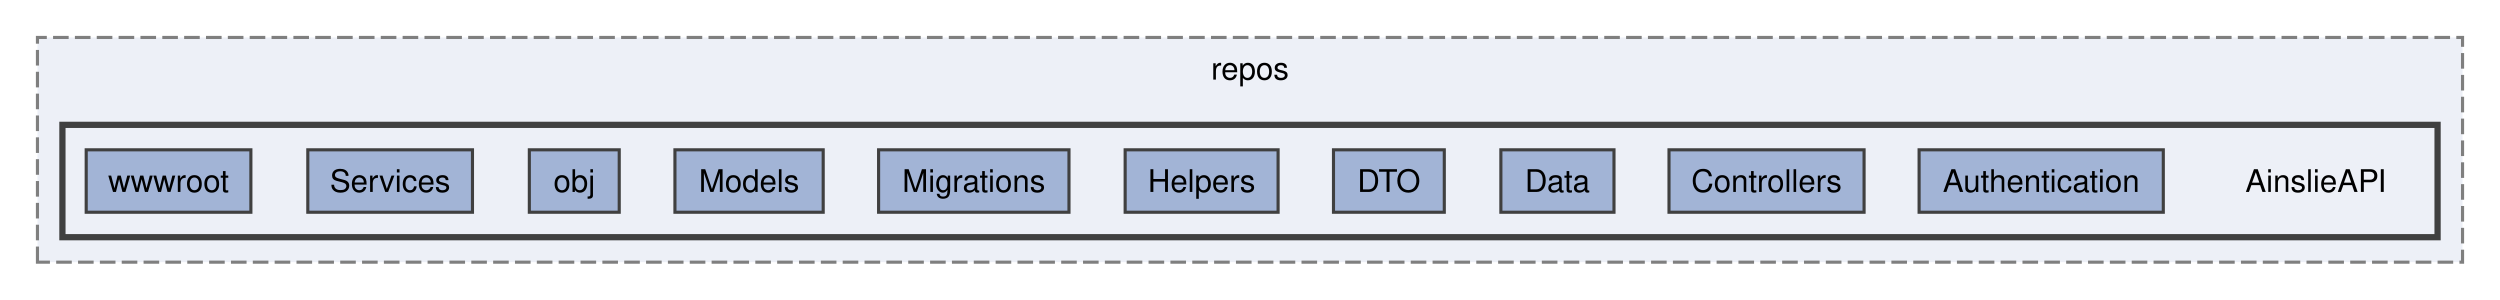
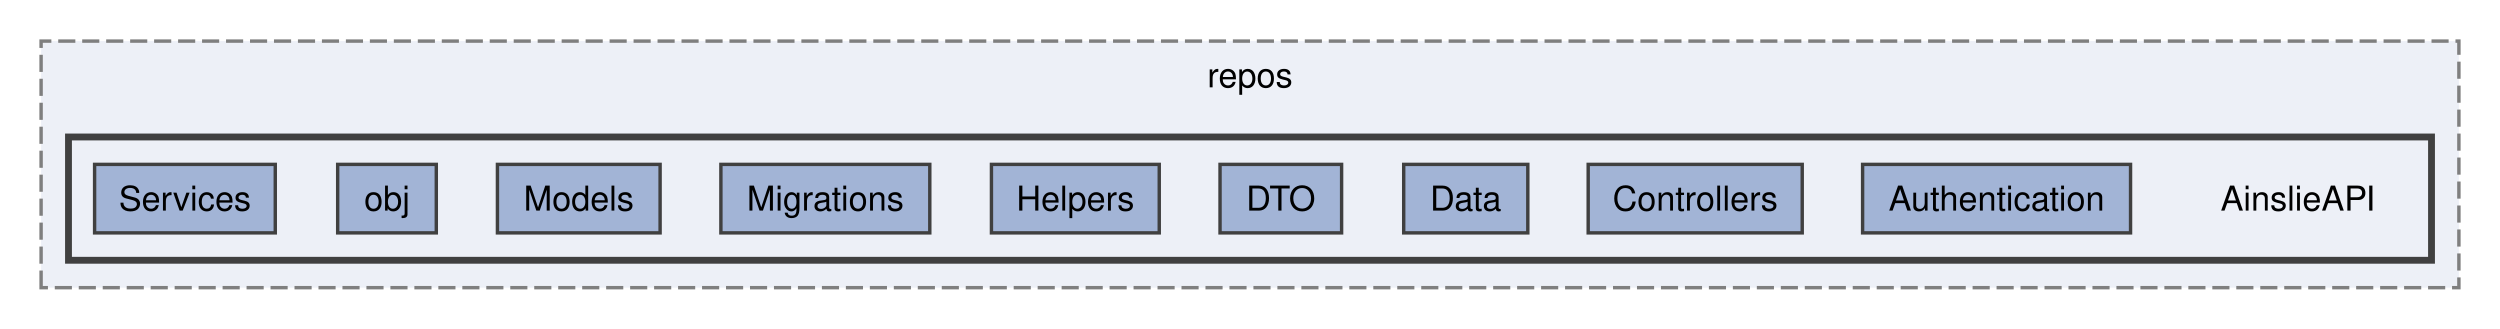
- <svg xmlns="http://www.w3.org/2000/svg" xmlns:xlink="http://www.w3.org/1999/xlink" width="801pt" height="96pt" viewBox="0.00 0.00 801.00 96.00">
+ <svg xmlns="http://www.w3.org/2000/svg" xmlns:xlink="http://www.w3.org/1999/xlink" width="730pt" height="96pt" viewBox="0.00 0.00 730.00 96.00">
  <g id="graph0" class="graph" transform="scale(1 1) rotate(0) translate(4 92)">
    <g id="clust1" class="cluster">
      <g id="a_clust1">
        <a xlink:href="dir_da92606663f4ecb03aa66c183f15dac3.html" target="_top" xlink:title="repos">
-           <polygon fill="#edf0f7" stroke="#7f7f7f" stroke-dasharray="5,2" points="8,-8 8,-80 785,-80 785,-8 8,-8" />
-           <text text-anchor="middle" x="396.5" y="-66.5" font-family="Helvetica,sans-Serif" font-size="10.00">repos</text>
+           <polygon fill="#edf0f7" stroke="#7f7f7f" stroke-dasharray="5,2" points="8,-8 8,-80 714,-80 714,-8 8,-8" />
+           <text text-anchor="middle" x="361" y="-66.5" font-family="Helvetica,sans-Serif" font-size="10.00">repos</text>
        </a>
      </g>
    </g>
    <g id="clust2" class="cluster">
      <g id="a_clust2">
        <a xlink:href="dir_e5b579712323dc20d096970fc4c8cb37.html" target="_top">
-           <polygon fill="#edf0f7" stroke="#404040" stroke-width="2" points="16,-16 16,-52 777,-52 777,-16 16,-16" />
+           <polygon fill="#edf0f7" stroke="#404040" stroke-width="2" points="16,-16 16,-52 706,-52 706,-16 16,-16" />
        </a>
      </g>
    </g>
    <g id="node1" class="node">
-       <text text-anchor="middle" x="738" y="-30.5" font-family="Helvetica,sans-Serif" font-size="10.00">AinslieAPI</text>
+       <text text-anchor="middle" x="667" y="-30.5" font-family="Helvetica,sans-Serif" font-size="10.00">AinslieAPI</text>
    </g>
    <g id="node2" class="node">
      <g id="a_node2">
        <a xlink:href="dir_d5a35239ed8a3f3846a2ec99012cf862.html" target="_top" xlink:title="Authentication">
-           <polygon fill="#a2b4d6" stroke="#404040" points="689.12,-44 610.88,-44 610.88,-24 689.12,-24 689.12,-44" />
-           <text text-anchor="middle" x="650" y="-30.5" font-family="Helvetica,sans-Serif" font-size="10.00">Authentication</text>
+           <polygon fill="#a2b4d6" stroke="#404040" points="618.12,-44 539.88,-44 539.88,-24 618.12,-24 618.12,-44" />
+           <text text-anchor="middle" x="579" y="-30.5" font-family="Helvetica,sans-Serif" font-size="10.00">Authentication</text>
        </a>
      </g>
    </g>
    <g id="node3" class="node">
      <g id="a_node3">
        <a xlink:href="dir_6c29d4979ca85afa1ee7842e55a75c18.html" target="_top" xlink:title="Controllers">
-           <polygon fill="#a2b4d6" stroke="#404040" points="593.25,-44 530.75,-44 530.75,-24 593.25,-24 593.25,-44" />
-           <text text-anchor="middle" x="562" y="-30.5" font-family="Helvetica,sans-Serif" font-size="10.00">Controllers</text>
+           <polygon fill="#a2b4d6" stroke="#404040" points="522.25,-44 459.75,-44 459.75,-24 522.25,-24 522.25,-44" />
+           <text text-anchor="middle" x="491" y="-30.5" font-family="Helvetica,sans-Serif" font-size="10.00">Controllers</text>
        </a>
      </g>
    </g>
    <g id="node4" class="node">
      <g id="a_node4">
        <a xlink:href="dir_03b0d9eef2fefac2665994ddcf9364d9.html" target="_top" xlink:title="Data">
-           <polygon fill="#a2b4d6" stroke="#404040" points="513.12,-44 476.88,-44 476.88,-24 513.12,-24 513.12,-44" />
-           <text text-anchor="middle" x="495" y="-30.5" font-family="Helvetica,sans-Serif" font-size="10.00">Data</text>
+           <polygon fill="#a2b4d6" stroke="#404040" points="442.12,-44 405.88,-44 405.88,-24 442.12,-24 442.12,-44" />
+           <text text-anchor="middle" x="424" y="-30.5" font-family="Helvetica,sans-Serif" font-size="10.00">Data</text>
        </a>
      </g>
    </g>
    <g id="node5" class="node">
      <g id="a_node5">
        <a xlink:href="dir_929461752afe174339a8fe51130d3cfc.html" target="_top" xlink:title="DTO">
-           <polygon fill="#a2b4d6" stroke="#404040" points="458.75,-44 423.25,-44 423.25,-24 458.75,-24 458.75,-44" />
-           <text text-anchor="middle" x="441" y="-30.5" font-family="Helvetica,sans-Serif" font-size="10.00">DTO</text>
+           <polygon fill="#a2b4d6" stroke="#404040" points="387.75,-44 352.25,-44 352.25,-24 387.75,-24 387.75,-44" />
+           <text text-anchor="middle" x="370" y="-30.5" font-family="Helvetica,sans-Serif" font-size="10.00">DTO</text>
        </a>
      </g>
    </g>
    <g id="node6" class="node">
      <g id="a_node6">
        <a xlink:href="dir_6af6a44c4abf3fcc456a7c954d0dc3f6.html" target="_top" xlink:title="Helpers">
-           <polygon fill="#a2b4d6" stroke="#404040" points="405.5,-44 356.5,-44 356.5,-24 405.5,-24 405.5,-44" />
-           <text text-anchor="middle" x="381" y="-30.5" font-family="Helvetica,sans-Serif" font-size="10.00">Helpers</text>
+           <polygon fill="#a2b4d6" stroke="#404040" points="334.5,-44 285.5,-44 285.5,-24 334.5,-24 334.5,-44" />
+           <text text-anchor="middle" x="310" y="-30.5" font-family="Helvetica,sans-Serif" font-size="10.00">Helpers</text>
        </a>
      </g>
    </g>
    <g id="node7" class="node">
      <g id="a_node7">
        <a xlink:href="dir_1e643c15465255908e1dd6b43b832768.html" target="_top" xlink:title="Migrations">
-           <polygon fill="#a2b4d6" stroke="#404040" points="338.5,-44 277.5,-44 277.5,-24 338.5,-24 338.5,-44" />
-           <text text-anchor="middle" x="308" y="-30.5" font-family="Helvetica,sans-Serif" font-size="10.00">Migrations</text>
+           <polygon fill="#a2b4d6" stroke="#404040" points="267.5,-44 206.5,-44 206.5,-24 267.5,-24 267.5,-44" />
+           <text text-anchor="middle" x="237" y="-30.5" font-family="Helvetica,sans-Serif" font-size="10.00">Migrations</text>
        </a>
      </g>
    </g>
    <g id="node8" class="node">
      <g id="a_node8">
        <a xlink:href="dir_0616951610be99f512cb5b4cf3aace9b.html" target="_top" xlink:title="Models">
-           <polygon fill="#a2b4d6" stroke="#404040" points="259.75,-44 212.25,-44 212.25,-24 259.75,-24 259.75,-44" />
-           <text text-anchor="middle" x="236" y="-30.5" font-family="Helvetica,sans-Serif" font-size="10.00">Models</text>
+           <polygon fill="#a2b4d6" stroke="#404040" points="188.75,-44 141.25,-44 141.25,-24 188.75,-24 188.75,-44" />
+           <text text-anchor="middle" x="165" y="-30.5" font-family="Helvetica,sans-Serif" font-size="10.00">Models</text>
        </a>
      </g>
    </g>
    <g id="node9" class="node">
      <g id="a_node9">
        <a xlink:href="dir_1e991ae963838b31373615377490190f.html" target="_top" xlink:title="obj">
-           <polygon fill="#a2b4d6" stroke="#404040" points="194.4,-44 165.6,-44 165.6,-24 194.4,-24 194.4,-44" />
-           <text text-anchor="middle" x="180" y="-30.5" font-family="Helvetica,sans-Serif" font-size="10.00">obj</text>
+           <polygon fill="#a2b4d6" stroke="#404040" points="123.4,-44 94.6,-44 94.6,-24 123.4,-24 123.4,-44" />
+           <text text-anchor="middle" x="109" y="-30.5" font-family="Helvetica,sans-Serif" font-size="10.00">obj</text>
        </a>
      </g>
    </g>
    <g id="node10" class="node">
      <g id="a_node10">
        <a xlink:href="dir_39832828939f87d2b79939de885e8daa.html" target="_top" xlink:title="Services">
-           <polygon fill="#a2b4d6" stroke="#404040" points="147.38,-44 94.62,-44 94.62,-24 147.38,-24 147.38,-44" />
-           <text text-anchor="middle" x="121" y="-30.5" font-family="Helvetica,sans-Serif" font-size="10.00">Services</text>
-         </a>
-       </g>
-     </g>
-     <g id="node11" class="node">
-       <g id="a_node11">
-         <a xlink:href="dir_86706ac2bc3281a6d29ba796cc2504fb.html" target="_top" xlink:title="wwwroot">
          <polygon fill="#a2b4d6" stroke="#404040" points="76.38,-44 23.62,-44 23.62,-24 76.38,-24 76.38,-44" />
-           <text text-anchor="middle" x="50" y="-30.5" font-family="Helvetica,sans-Serif" font-size="10.00">wwwroot</text>
+           <text text-anchor="middle" x="50" y="-30.5" font-family="Helvetica,sans-Serif" font-size="10.00">Services</text>
        </a>
      </g>
    </g>
  </g>
</svg>
